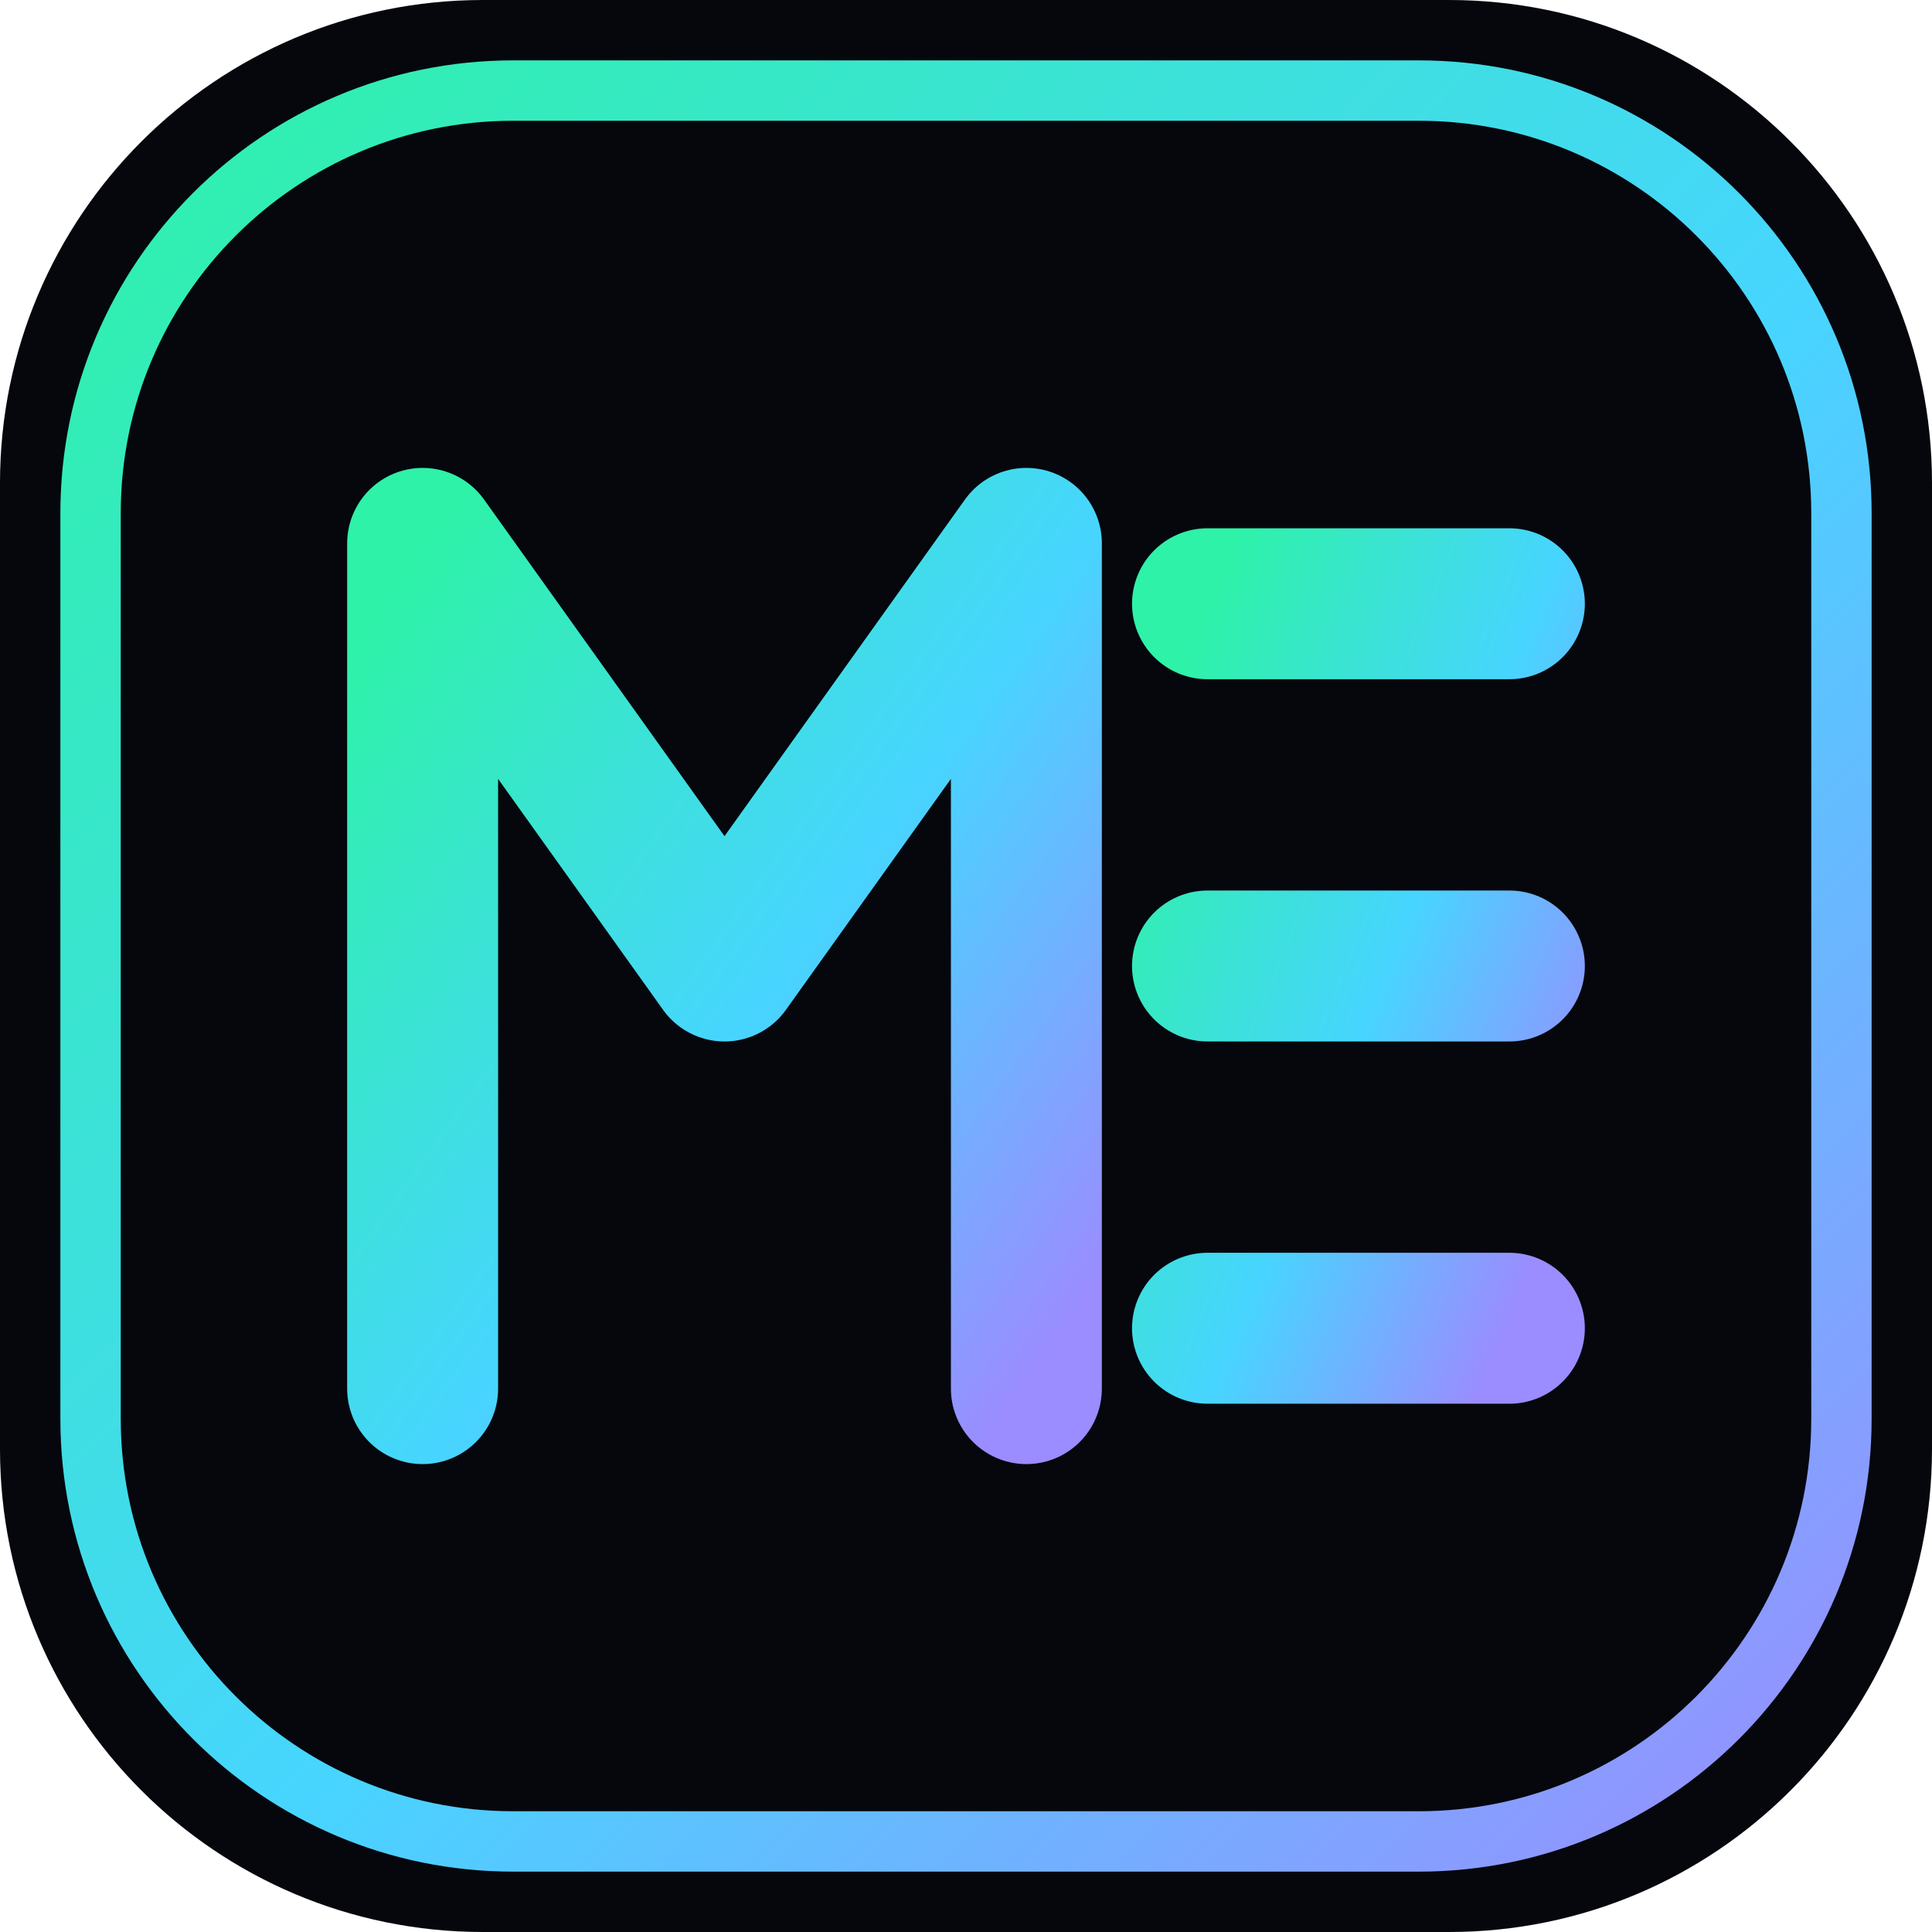
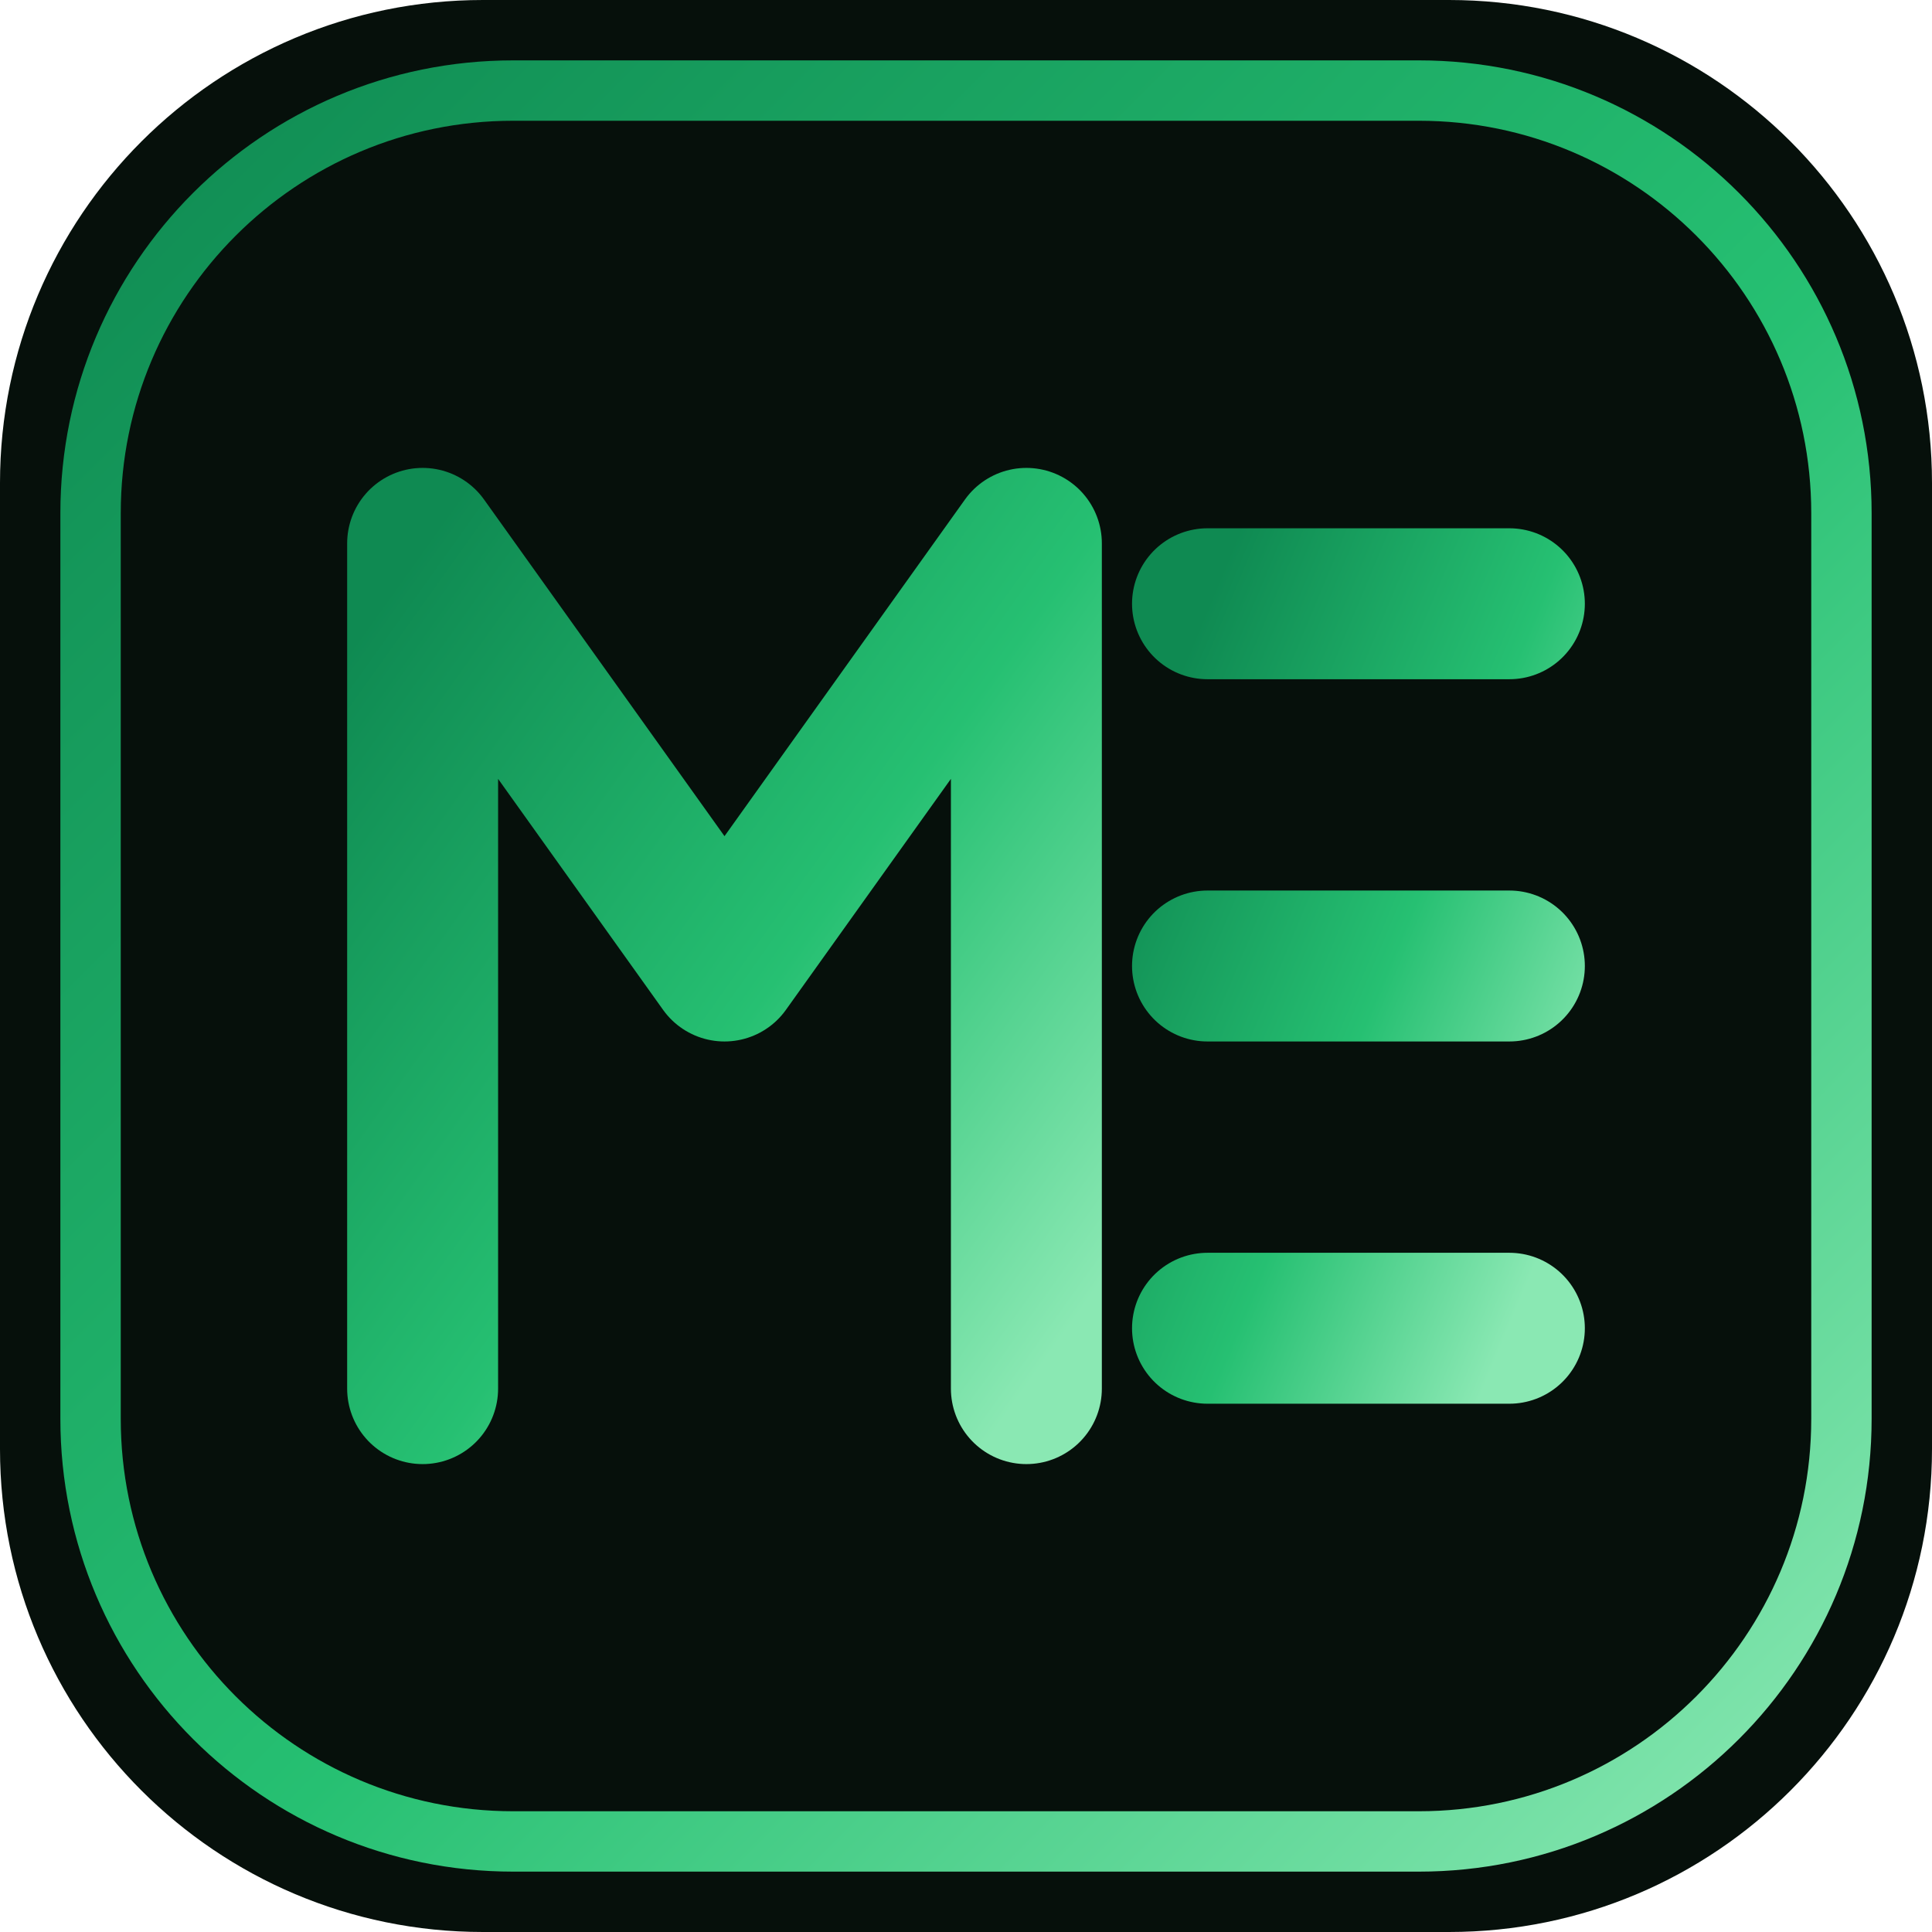
<svg xmlns="http://www.w3.org/2000/svg" viewBox="0 0 64 64">
  <defs>
    <linearGradient id="g" x1="0" x2="1" y1="0" y2="1">
-       <stop offset="0" stop-color="#2ef2a8" />
-       <stop offset=".55" stop-color="#47d5ff" />
-       <stop offset="1" stop-color="#9b8cff" />
+       <stop offset="0" stop-color="#0f8a52" />
+       <stop offset=".55" stop-color="#26c072" />
+       <stop offset="1" stop-color="#8ae8b3" />
    </linearGradient>
  </defs>
-   <rect width="64" height="64" rx="16" fill="#05070d" />
+   <rect width="64" height="64" rx="16" fill="#06100b" />
  <rect x="3" y="3" width="58" height="58" rx="14" fill="none" stroke="url(#g)" stroke-width="2" />
  <path d="M14 46V18l10 14 10-14v28" fill="none" stroke="url(#g)" stroke-width="5" stroke-linecap="round" stroke-linejoin="round" />
  <path d="M40 20h10M40 32h10M40 44h10" stroke="url(#g)" stroke-width="5" stroke-linecap="round" />
</svg>
